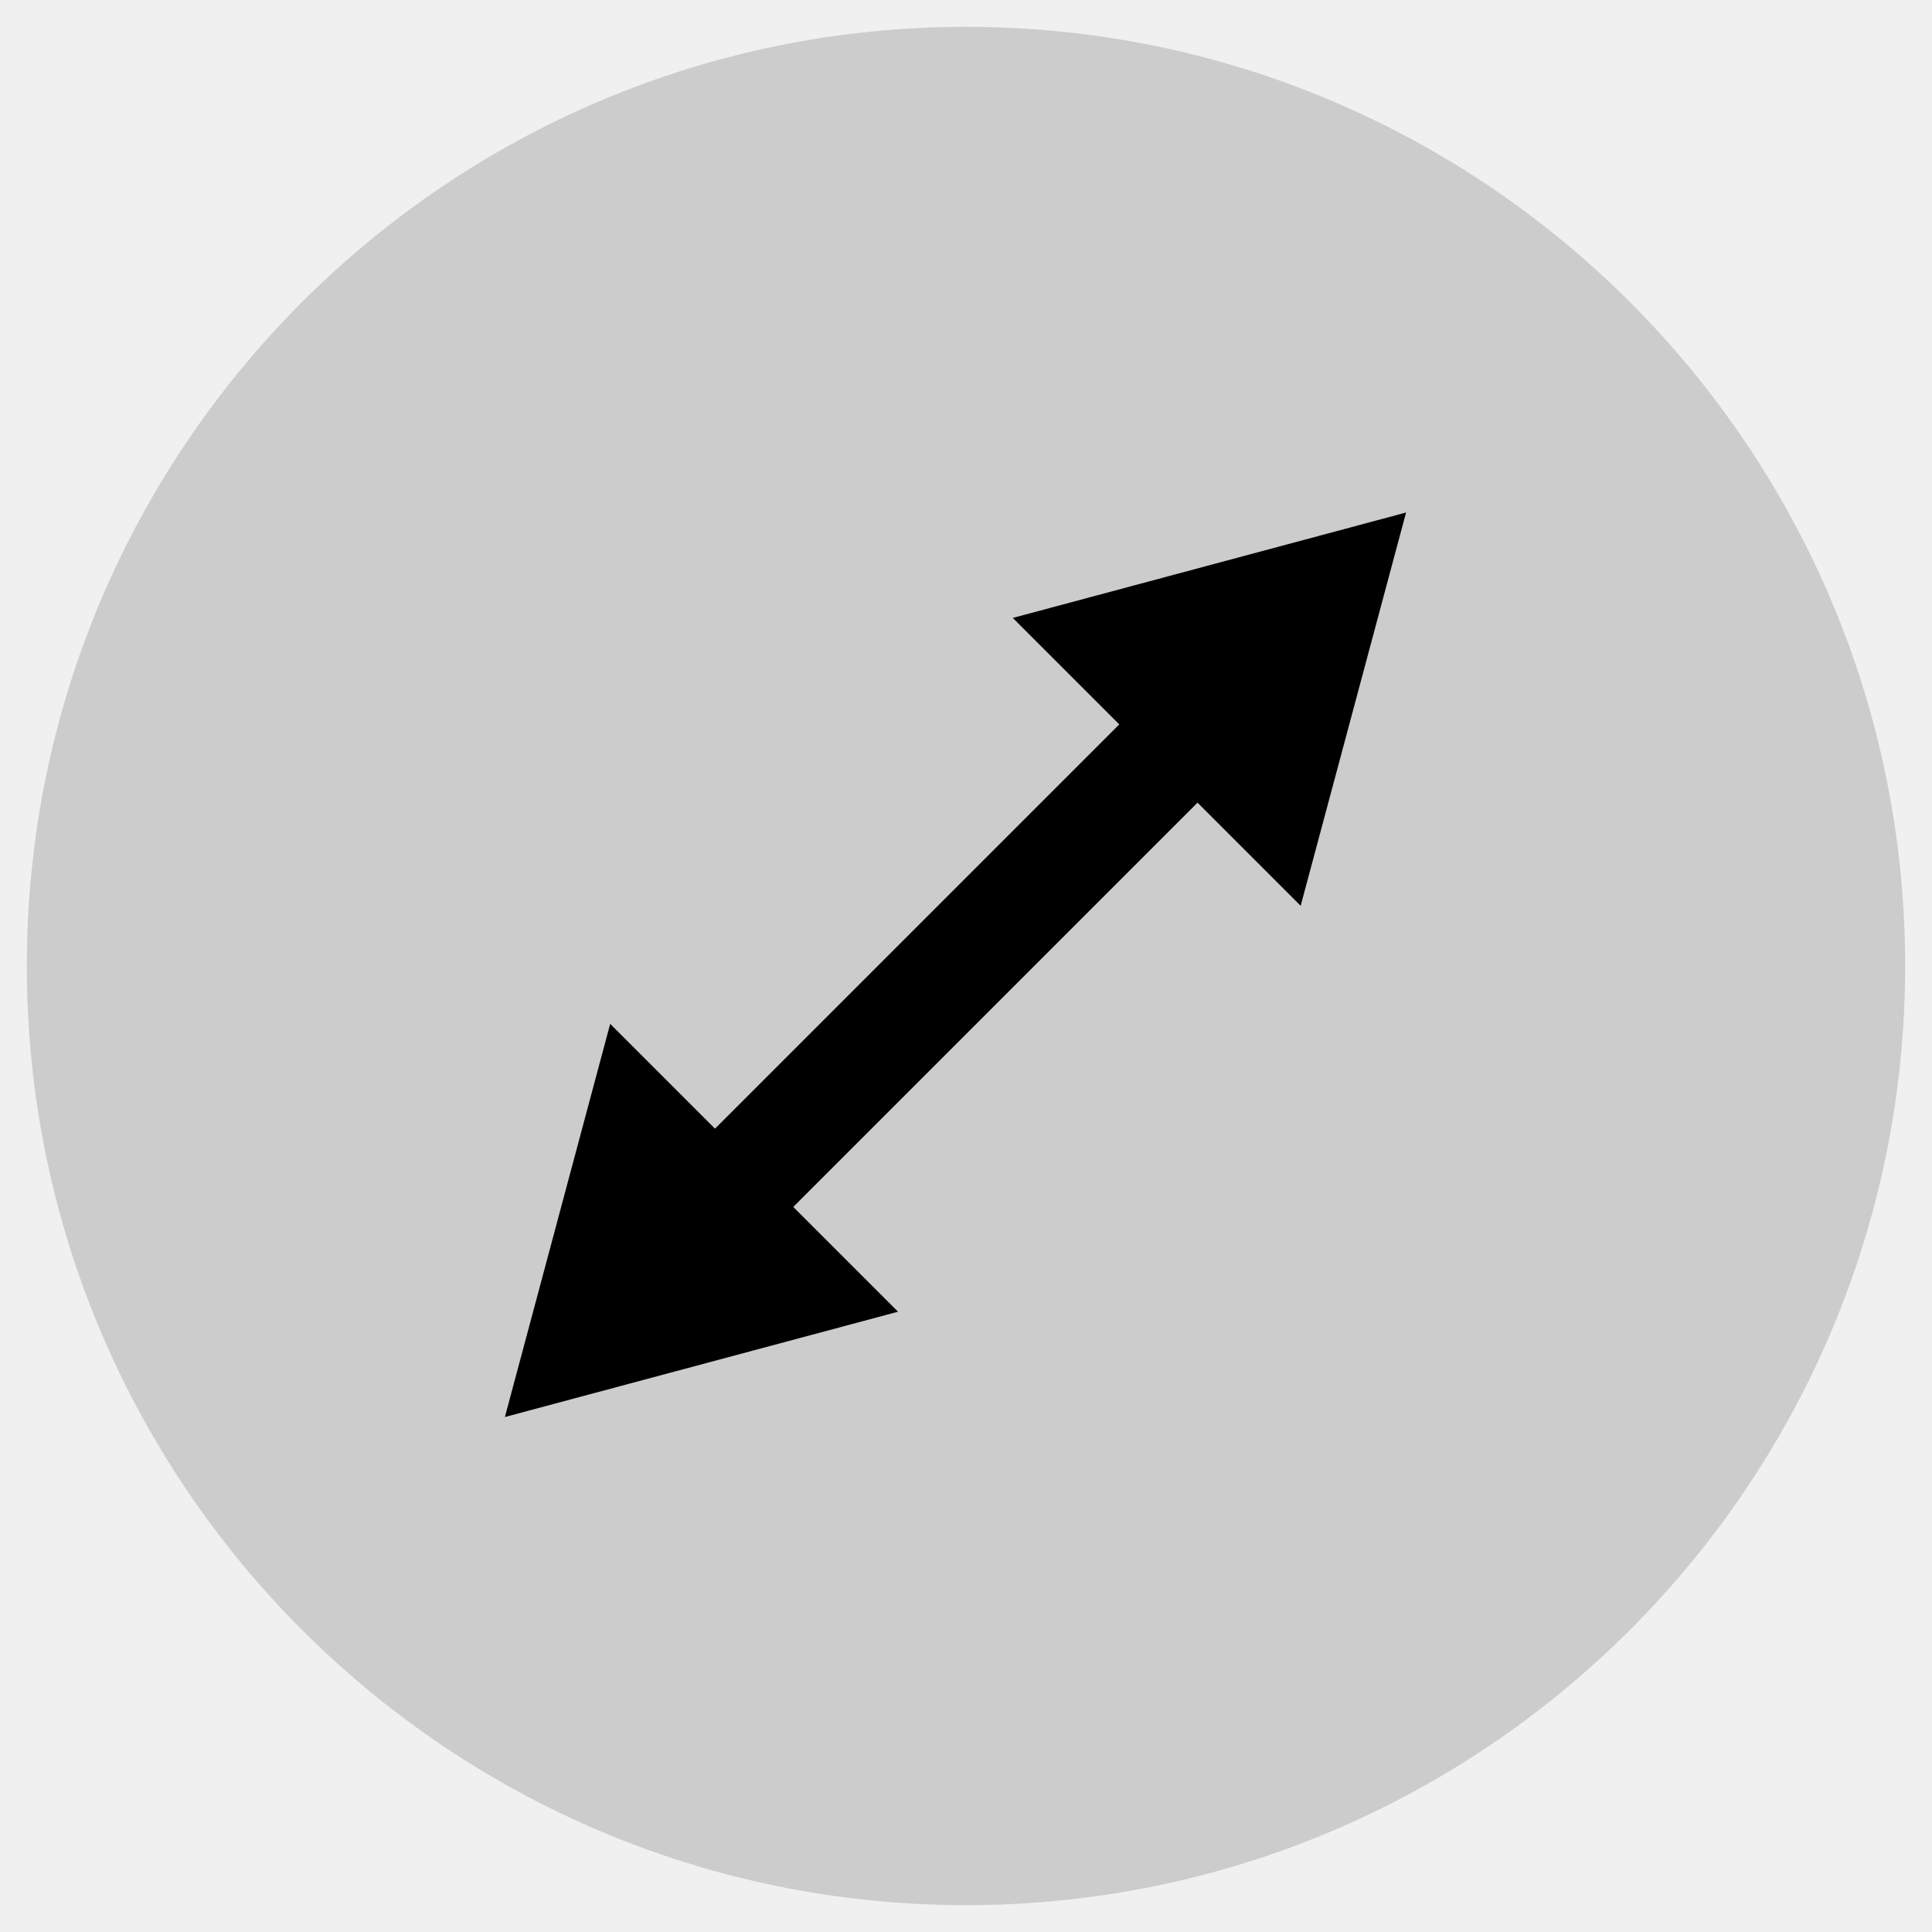
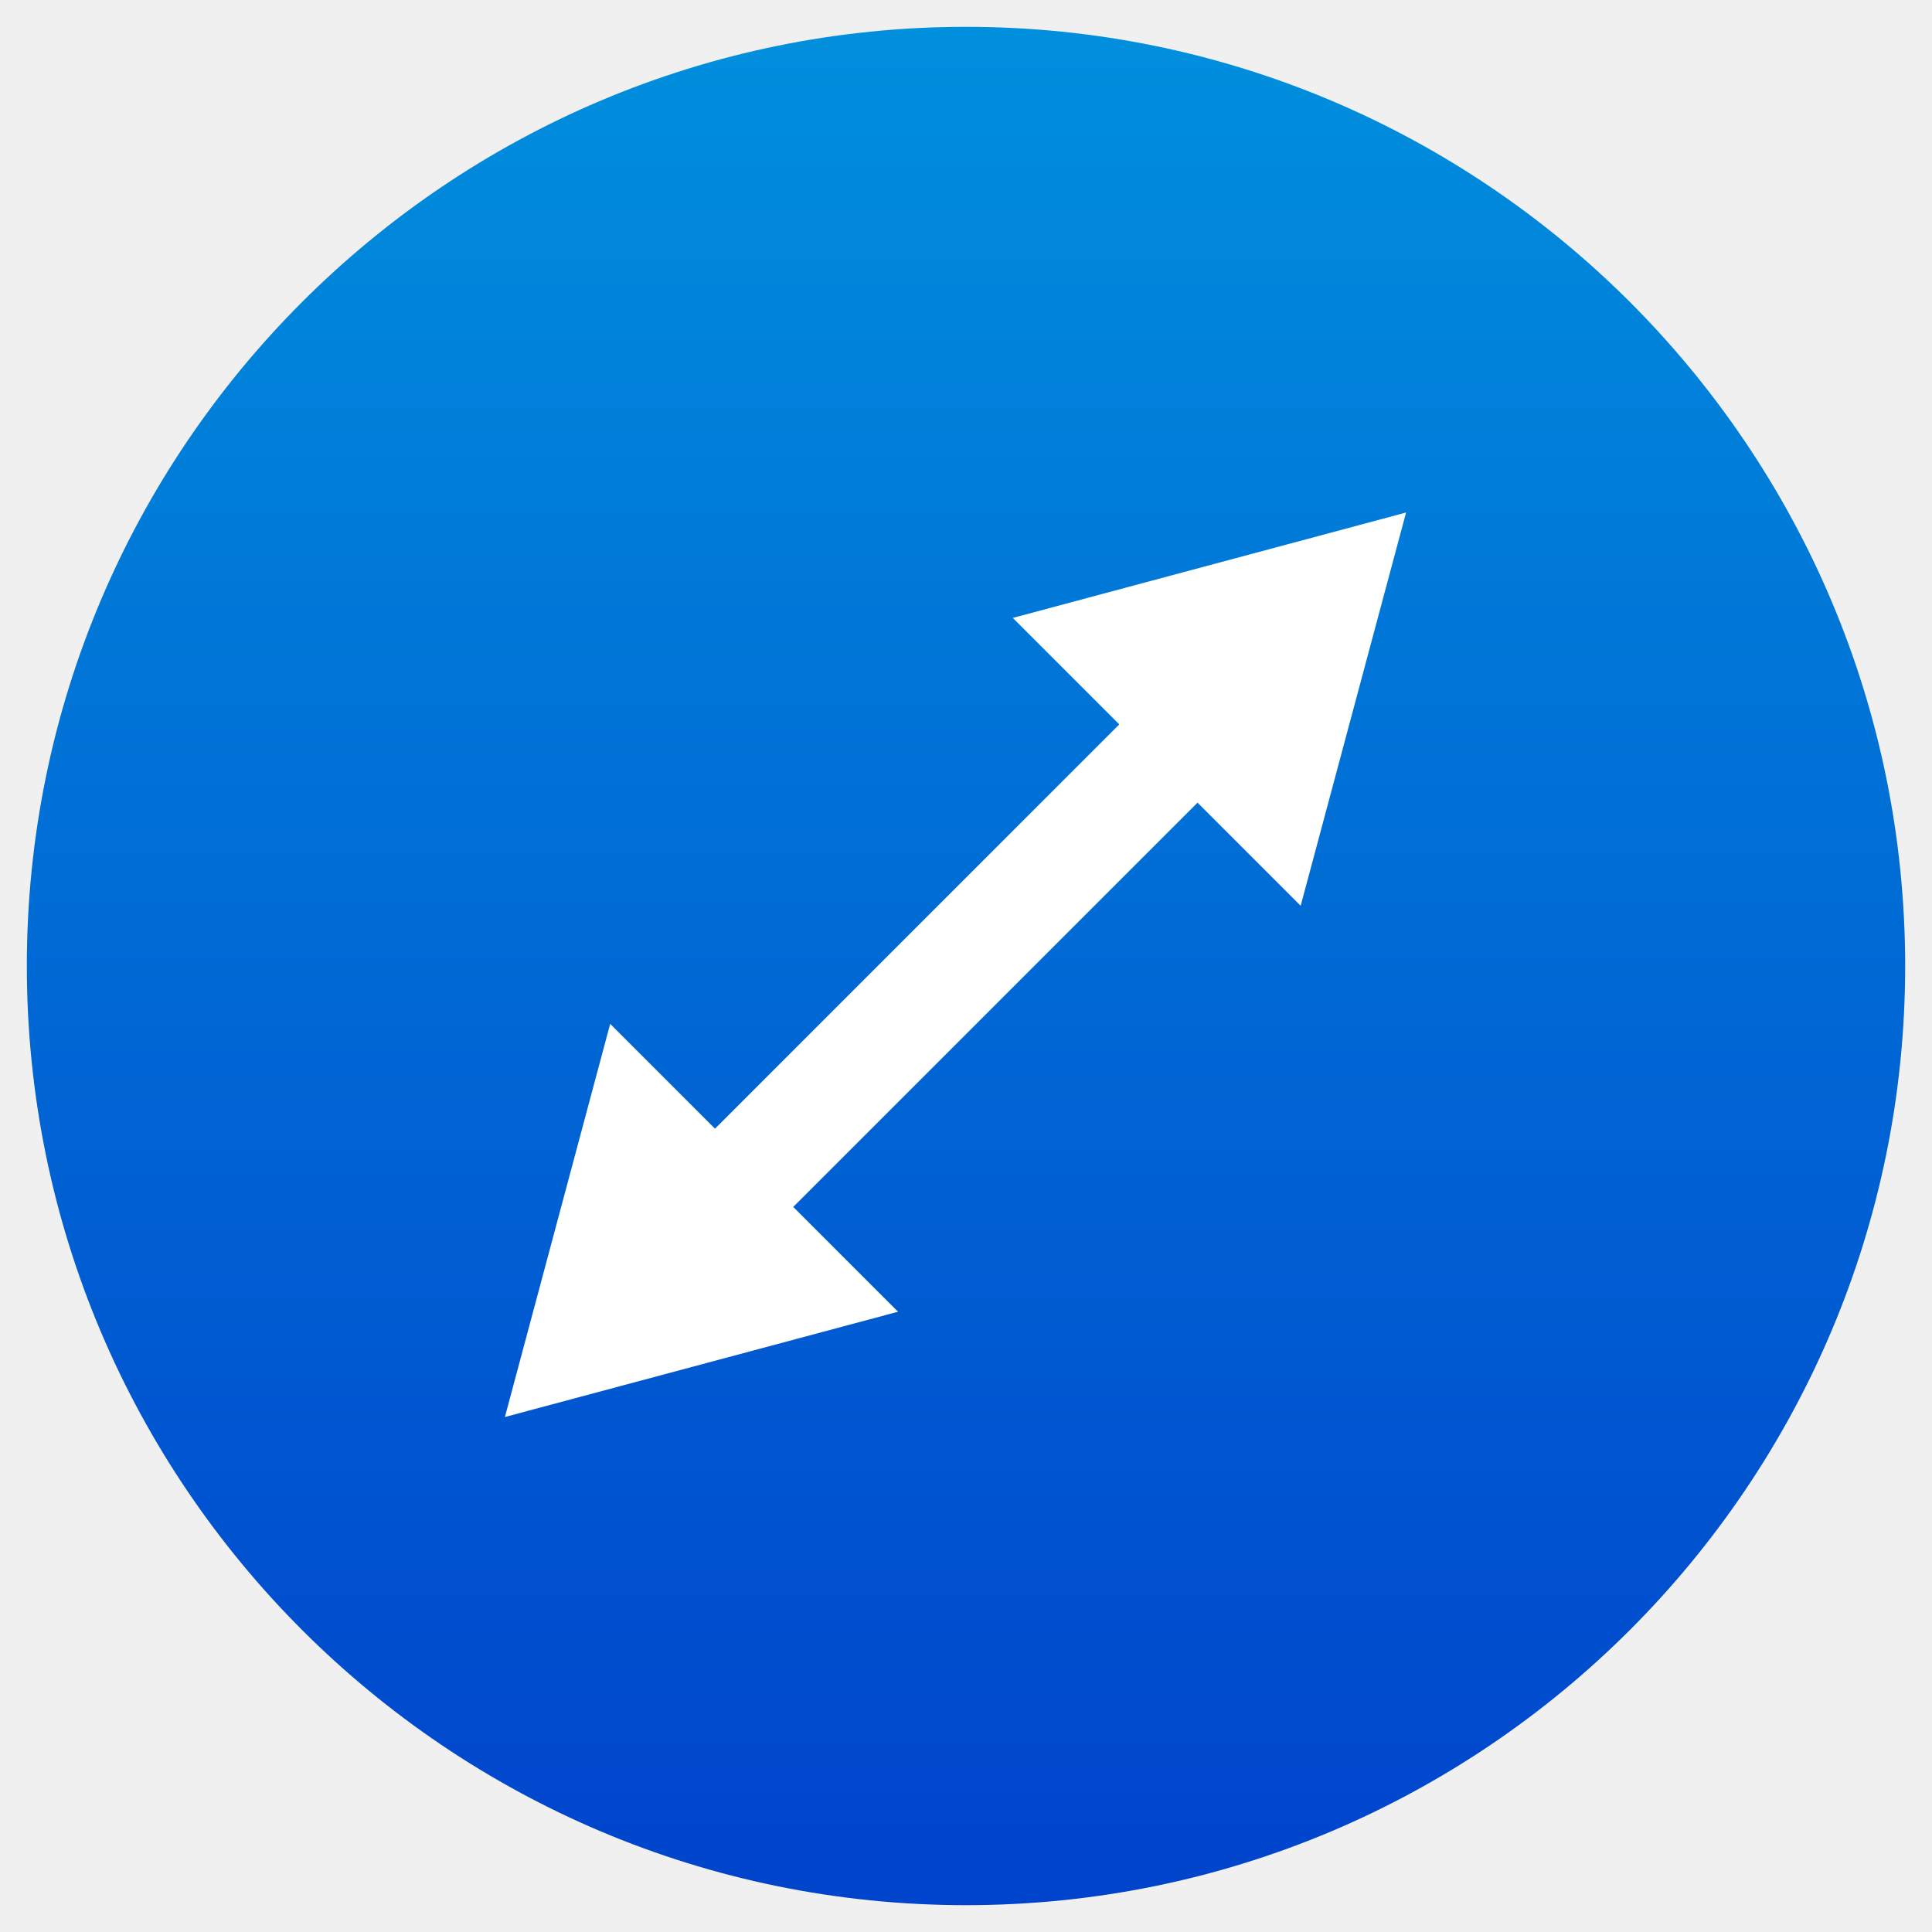
- <svg xmlns="http://www.w3.org/2000/svg" style="isolation:isolate" viewBox="0 0 18 18" width="18" height="18" version="1.1" id="svg1334">
+ <svg xmlns="http://www.w3.org/2000/svg" xmlns:xlink="http://www.w3.org/1999/xlink" style="isolation:isolate" viewBox="0 0 18 18" width="18" height="18" version="1.1" id="svg1334">
  <defs id="defs1307">
+     <linearGradient id="linearGradient831">
+       <stop style="stop-color:#0043cc;stop-opacity:1" offset="0" id="stop827" />
+       <stop style="stop-color:#008fdd;stop-opacity:1" offset="1" id="stop829" />
+     </linearGradient>
    <clipPath id="_clipPath_2W7EQtW3AE4doIQw6rIiBZ3BNnRMLkES">
      <rect width="18" height="18" id="rect1304" />
    </clipPath>
+     <linearGradient xlink:href="#linearGradient831" id="linearGradient833" x1="9" y1="17.75" x2="9" y2="0.25" gradientUnits="userSpaceOnUse" />
  </defs>
  <g clip-path="url(#_clipPath_2W7EQtW3AE4doIQw6rIiBZ3BNnRMLkES)" id="g1332">
    <clipPath id="_clipPath_JpcnSBk6INMB79YzzescVcUM45FaTOYG">
      <rect x="-1.5" y="-1.5" width="21" height="21" transform="matrix(1,0,0,1,0,0)" fill="rgb(255,255,255)" id="rect1309" />
    </clipPath>
    <g clip-path="url(#_clipPath_JpcnSBk6INMB79YzzescVcUM45FaTOYG)" id="g1330">
-       <g id="g1328" style="fill:#cccccc">
-         <clipPath id="_clipPath_xdXVxwgk37Xq43qX8NTJiCqi3wjgX0Ux">
-           <rect x="-1.5" y="-1.5" width="21" height="21" id="rect1312" fill="rgb(255,255,255)" transform="matrix(1,0,0,1,0,0)" />
+       <g id="g1328" style="fill:url(#linearGradient833);fill-opacity:1">
+         <clipPath id="_clipPath_xdXVxwgk37Xq43qX8NTJiCqi3wjgX0Ux" style="fill-opacity:1;fill:url(#linearGradient833)">
+           <rect x="-1.5" y="-1.5" width="21" height="21" id="rect1312" fill="rgb(255,255,255)" transform="matrix(1,0,0,1,0,0)" style="fill-opacity:1;fill:url(#linearGradient833)" />
        </clipPath>
-         <g clip-path="url(#_clipPath_xdXVxwgk37Xq43qX8NTJiCqi3wjgX0Ux)" id="g1326" style="fill:#cccccc">
-           <g id="g1324" style="fill:#cccccc">
-             <g id="Group" style="fill:#cccccc">
-               <path d=" M 9 0.25 L 9 0.25 C 13.829 0.25 17.75 4.171 17.75 9 L 17.75 9 C 17.75 13.829 13.829 17.75 9 17.75 L 9 17.75 C 4.171 17.75 0.25 13.829 0.25 9 L 0.25 9 C 0.25 4.171 4.171 0.25 9 0.25 Z " id="path1315" fill="rgb(0,132,255)" style="fill:#cccccc" />
+         <g clip-path="url(#_clipPath_xdXVxwgk37Xq43qX8NTJiCqi3wjgX0Ux)" id="g1326" style="fill:url(#linearGradient833);fill-opacity:1">
+           <g id="g1324" style="fill:url(#linearGradient833);fill-opacity:1">
+             <g id="Group" style="fill:url(#linearGradient833);fill-opacity:1">
+               <path d=" M 9 0.25 L 9 0.25 C 13.829 0.25 17.75 4.171 17.75 9 L 17.75 9 C 17.75 13.829 13.829 17.75 9 17.75 L 9 17.75 C 4.171 17.75 0.25 13.829 0.25 9 L 0.25 9 C 0.25 4.171 4.171 0.25 9 0.25 Z " id="path1315" fill="rgb(0,132,255)" style="fill:url(#linearGradient833);fill-opacity:1" />
            </g>
          </g>
        </g>
      </g>
-       <path style="fill:#000000;fill-opacity:1;stroke-width:0;stroke-miterlimit:4;stroke-dasharray:none" id="path1912" d="M 12.118,8.439 9.436,5.757 13.1,4.775 Z" />
-       <rect style="fill:#000000;fill-opacity:1;stroke-width:0;stroke-miterlimit:4;stroke-dasharray:none" id="rect1914" width="9.969" height="1.031" x="-5.117" y="12.146" transform="rotate(-45)" />
-       <path style="isolation:isolate;fill:#000000;fill-opacity:1;stroke-width:0;stroke-miterlimit:4;stroke-dasharray:none" id="path1912-3" d="M -5.685,-9.539 -8.367,-12.221 -4.704,-13.202 Z" transform="scale(-1)" />
+       <path style="fill:#ffffff;fill-opacity:1;stroke-width:0;stroke-miterlimit:4;stroke-dasharray:none" id="path1912" d="M 12.118,8.439 9.436,5.757 13.1,4.775 Z" />
+       <rect style="fill:#ffffff;fill-opacity:1;stroke-width:0;stroke-miterlimit:4;stroke-dasharray:none" id="rect1914" width="9.969" height="1.031" x="-5.117" y="12.146" transform="rotate(-45)" />
+       <path style="isolation:isolate;fill:#ffffff;fill-opacity:1;stroke-width:0;stroke-miterlimit:4;stroke-dasharray:none" id="path1912-3" d="M -5.685,-9.539 -8.367,-12.221 -4.704,-13.202 Z" transform="scale(-1)" />
    </g>
  </g>
</svg>
